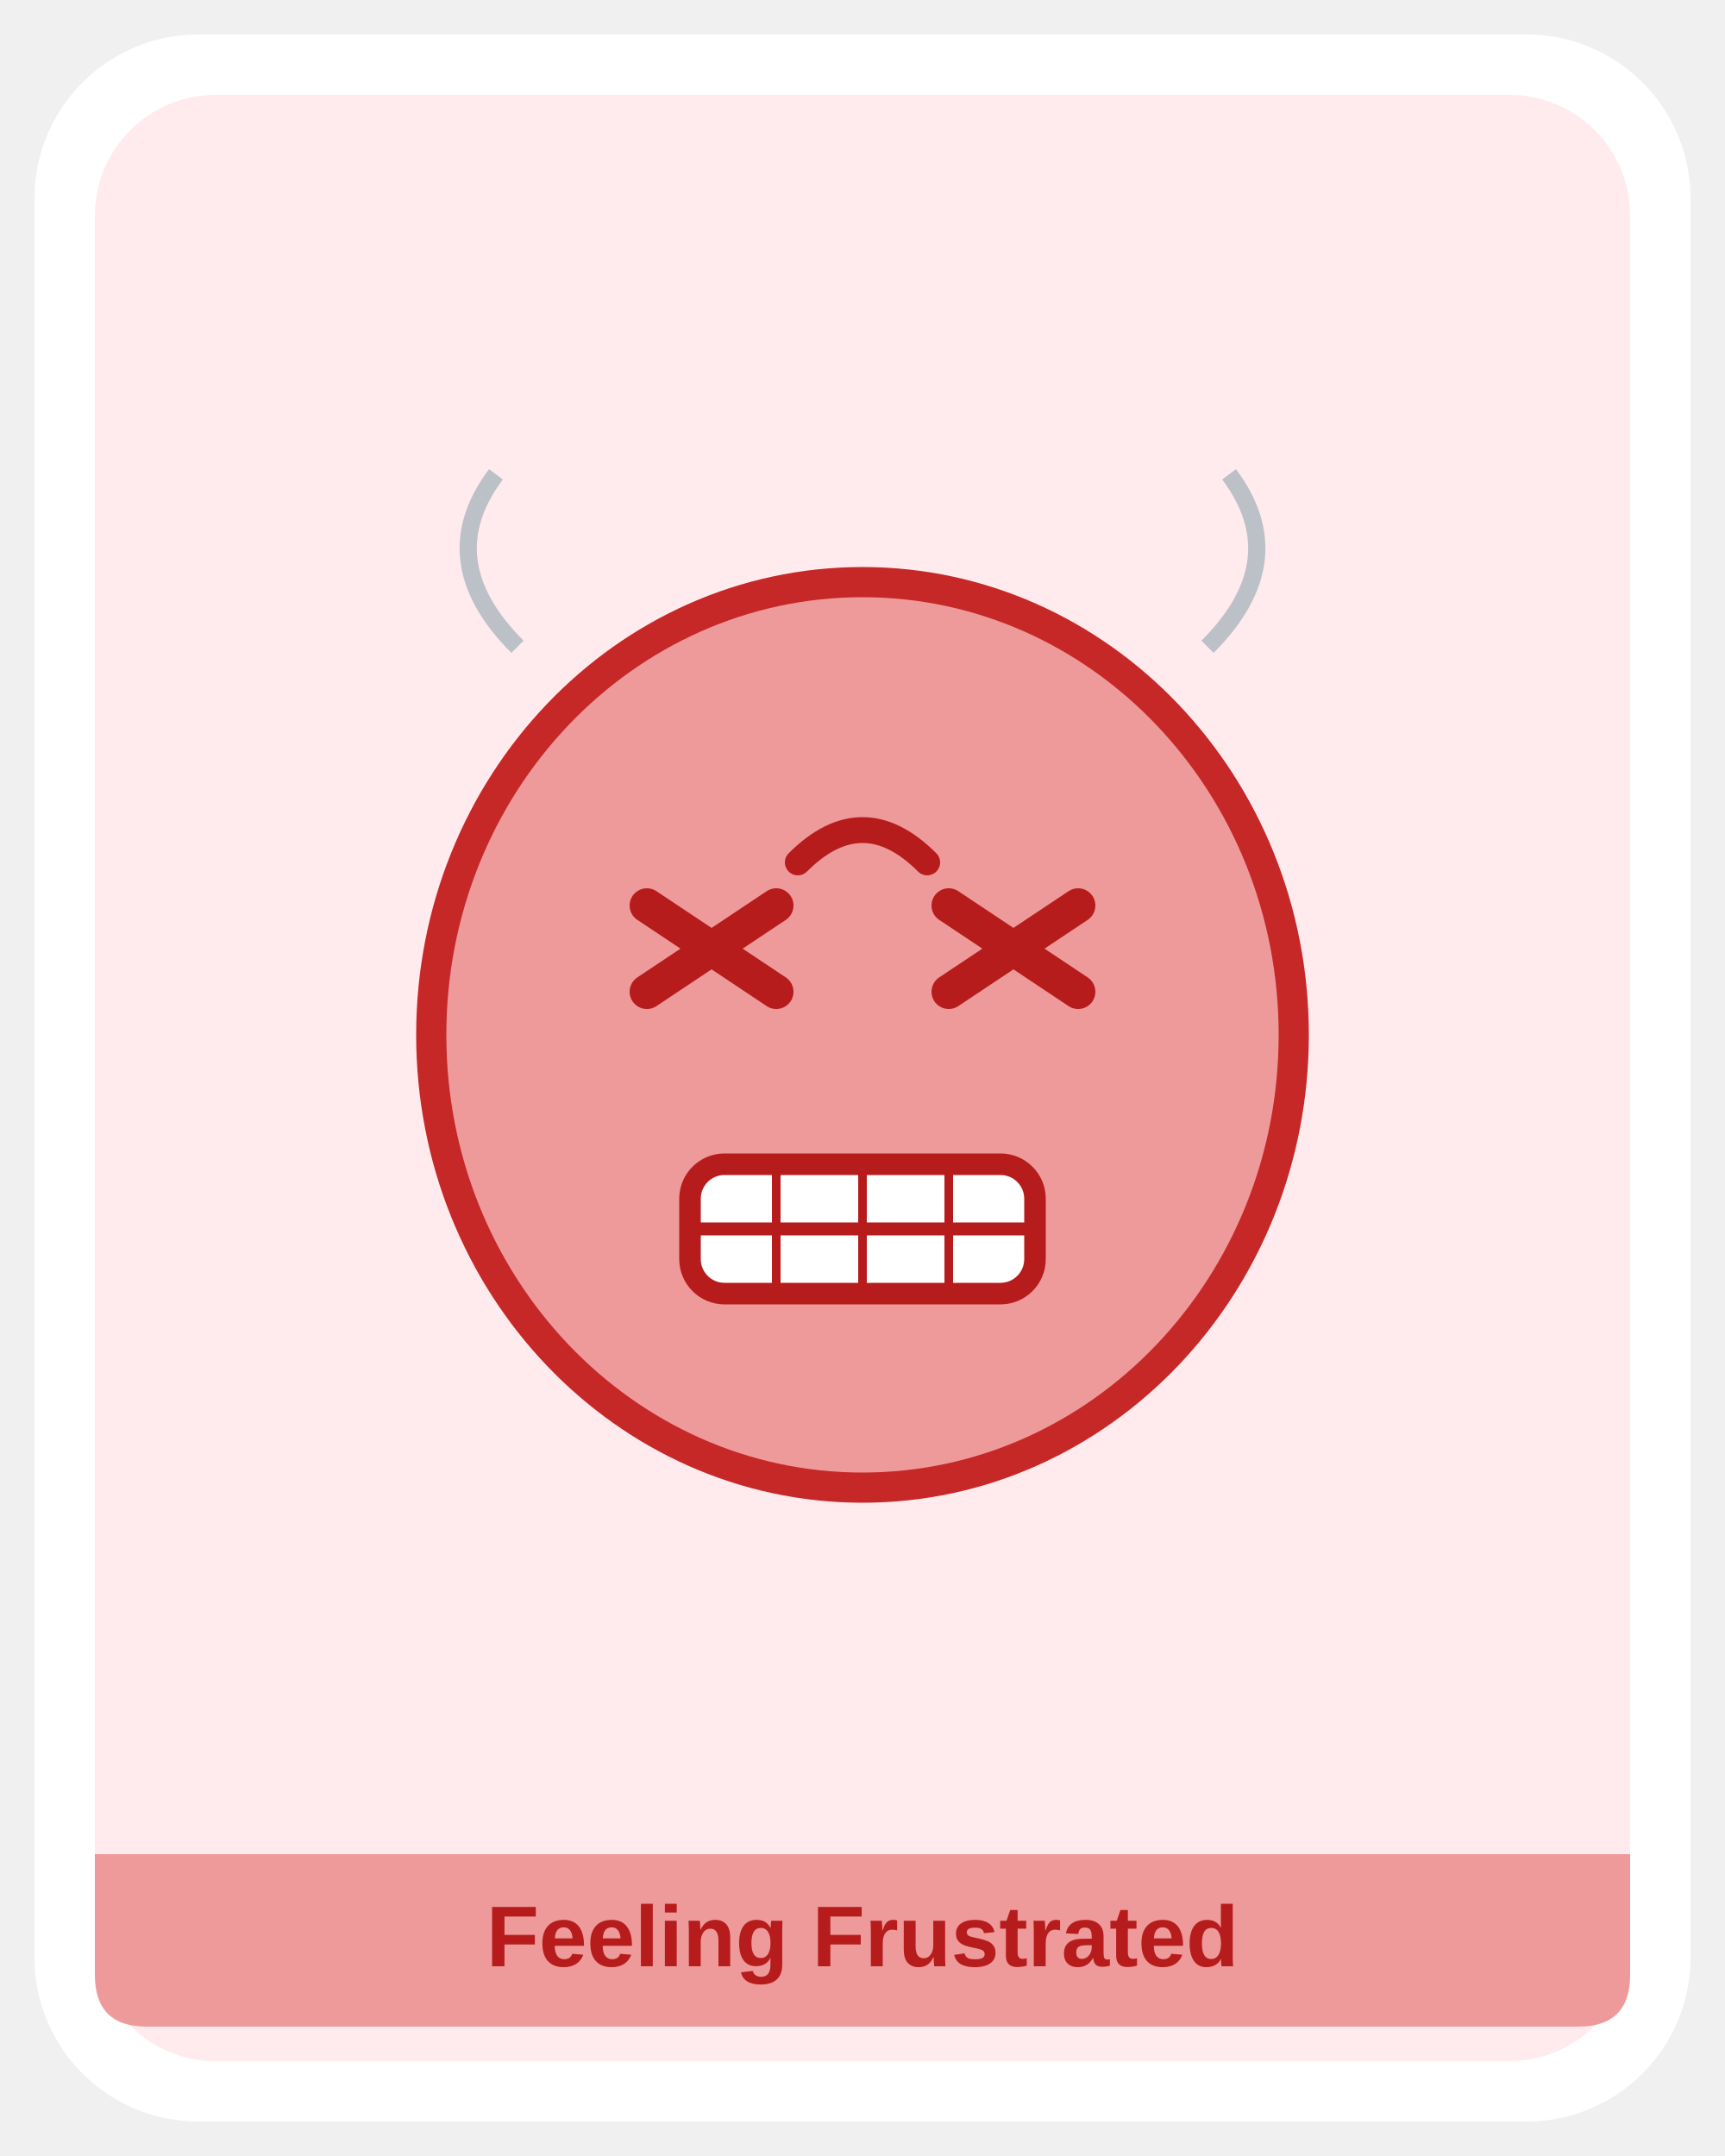
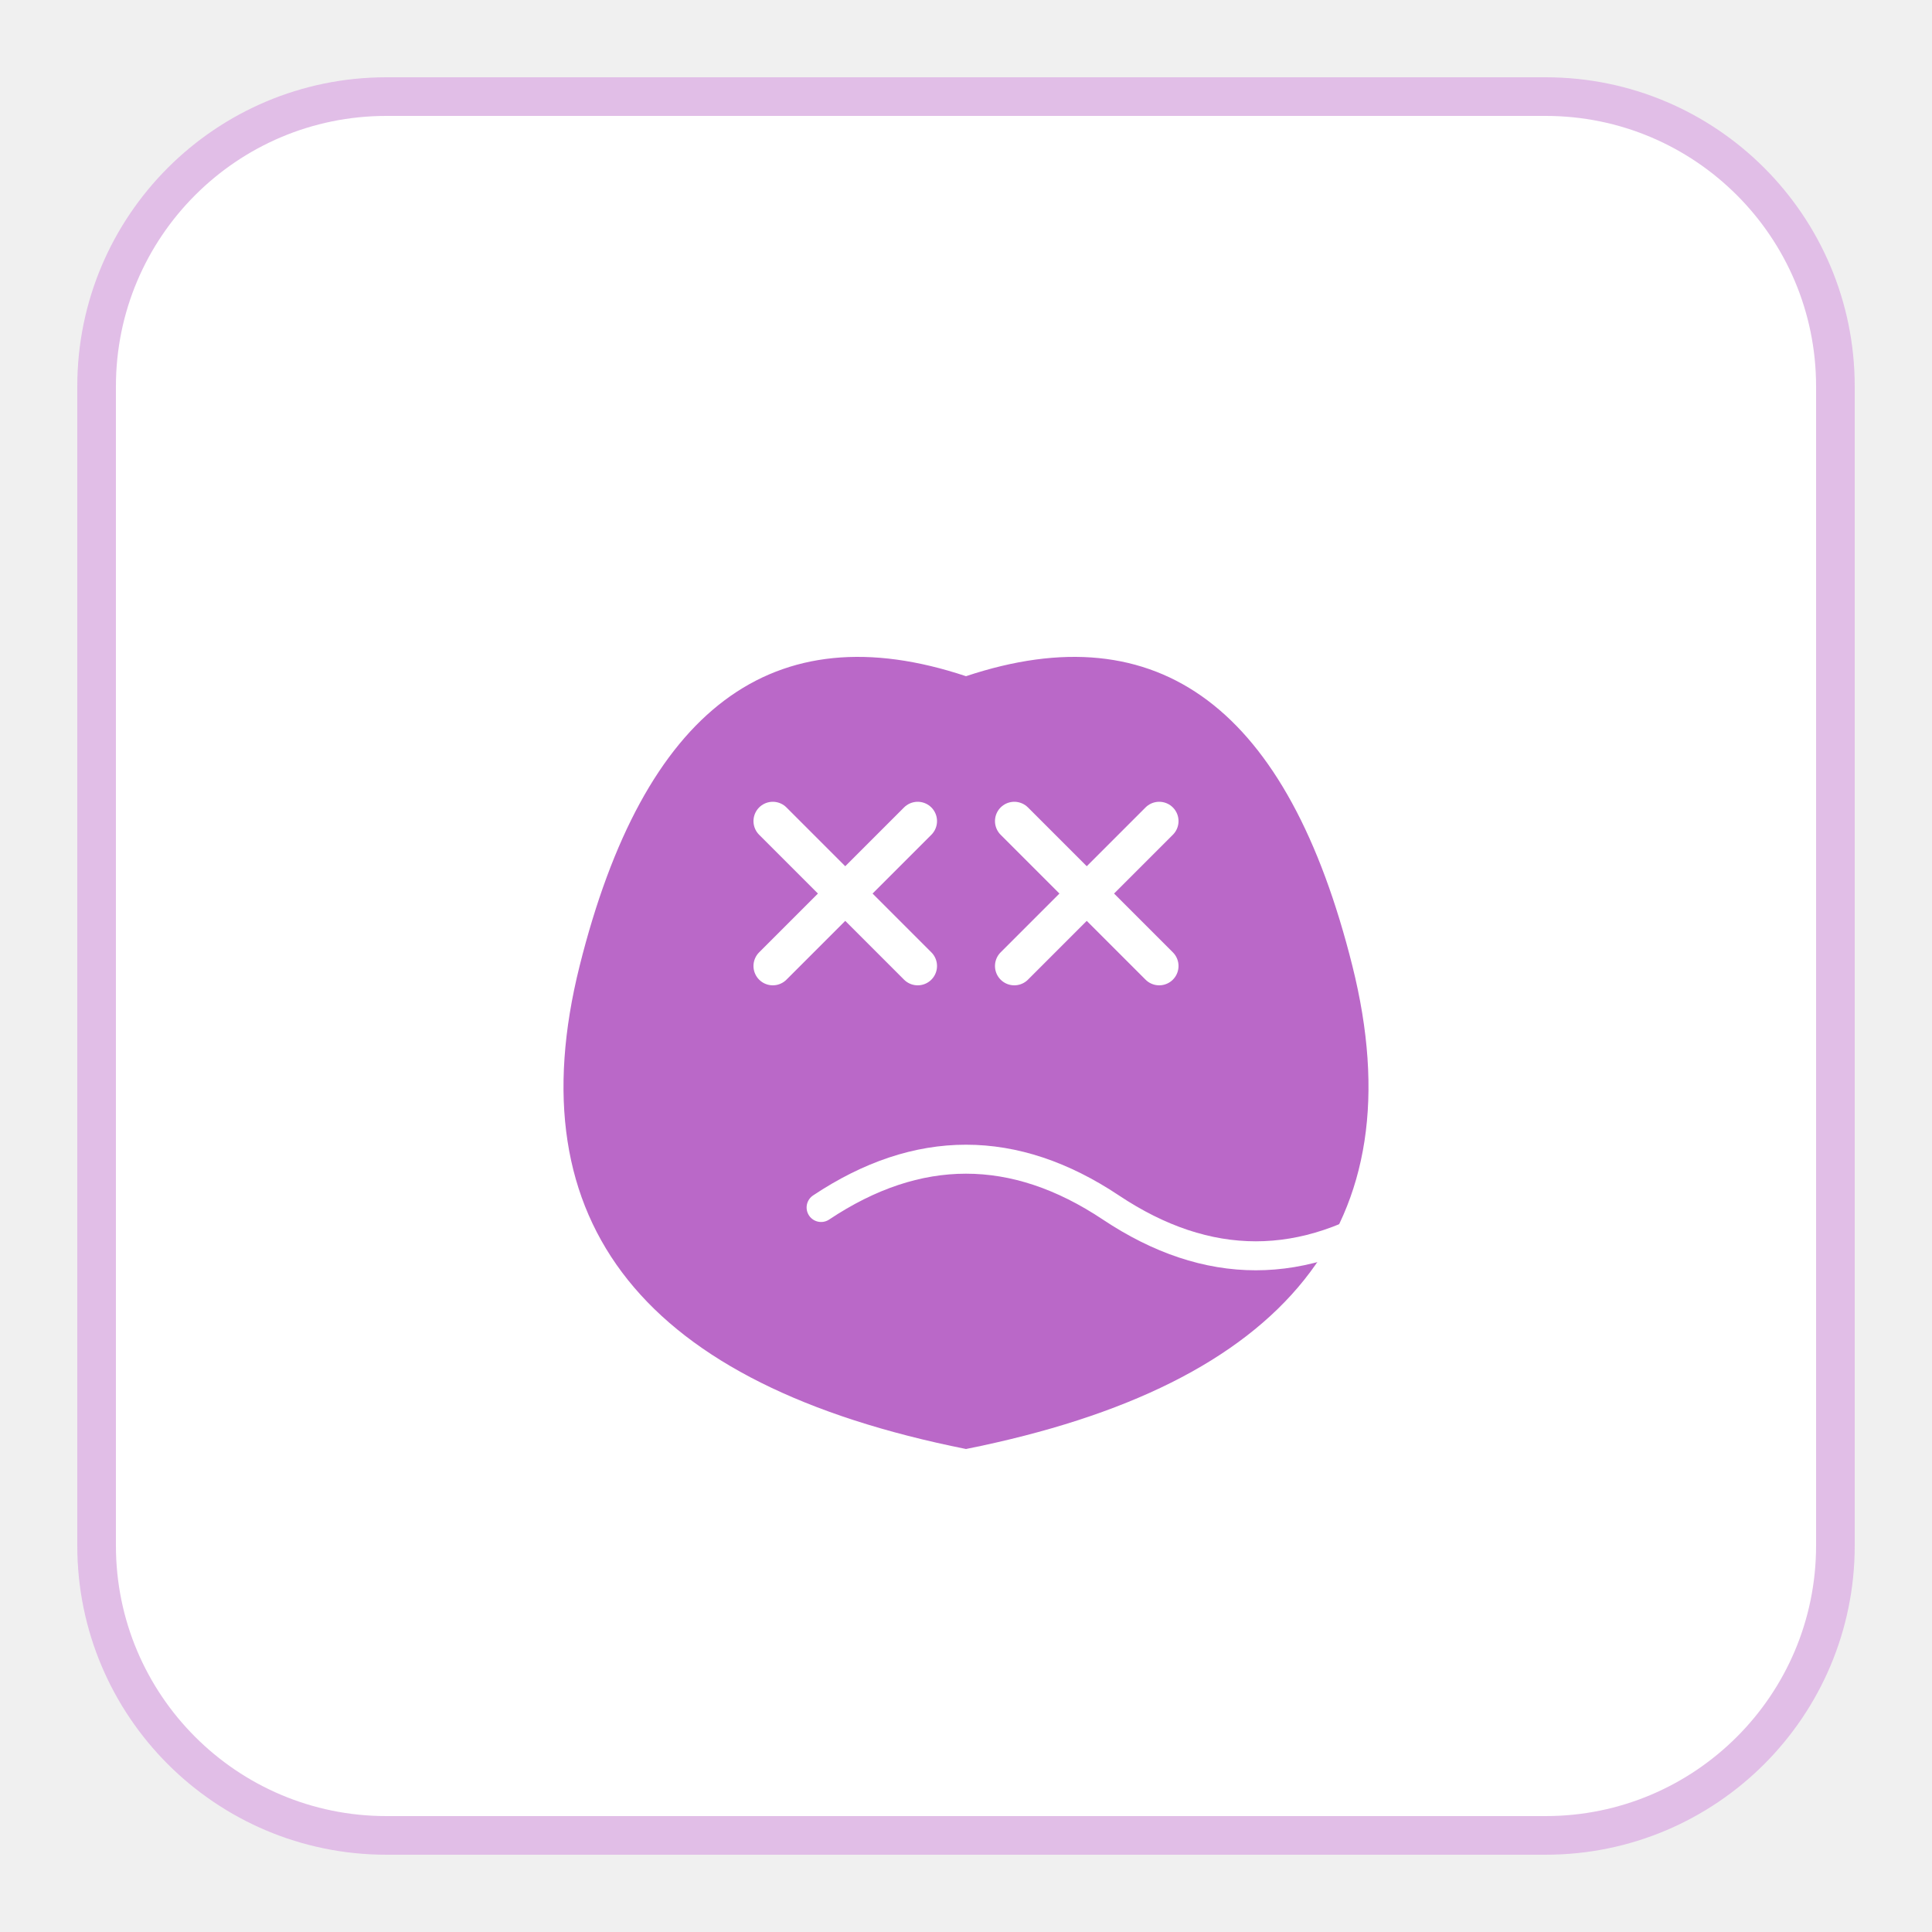
- <svg xmlns="http://www.w3.org/2000/svg" width="400" height="500" viewBox="0 0 400 500" fill="none">
-   <rect x="18" y="26" width="370" height="460" rx="38" fill="#E0E0E0" />
-   <rect x="8" y="8" width="384" height="484" rx="38" fill="white" />
-   <rect x="22" y="22" width="356" height="456" rx="28" fill="#FFEBEE" />
-   <path d="M22 430 H378 V458 Q378 470 366 470 H34 Q22 470 22 458 Z" fill="#EF9A9A" />
-   <text x="200" y="456" font-family="Arial Rounded MT Bold, Arial, sans-serif" font-size="20" font-weight="bold" fill="#B71C1C" text-anchor="middle">Feeling Frustrated</text>
-   <ellipse cx="200" cy="240" rx="100" ry="105" fill="#EF9A9A" stroke="#C62828" stroke-width="7" />
-   <path d="M150 210 L180 230 M150 230 L180 210" stroke="#B71C1C" stroke-width="8" stroke-linecap="round" />
-   <path d="M220 210 L250 230 M220 230 L250 210" stroke="#B71C1C" stroke-width="8" stroke-linecap="round" />
-   <path d="M185 200 Q200 185 215 200" stroke="#B71C1C" stroke-width="6" fill="none" stroke-linecap="round" />
-   <rect x="160" y="270" width="80" height="30" rx="8" fill="white" stroke="#B71C1C" stroke-width="5" />
-   <line x1="160" y1="285" x2="240" y2="285" stroke="#B71C1C" stroke-width="3" />
-   <line x1="180" y1="270" x2="180" y2="300" stroke="#B71C1C" stroke-width="2" />
-   <line x1="200" y1="270" x2="200" y2="300" stroke="#B71C1C" stroke-width="2" />
-   <line x1="220" y1="270" x2="220" y2="300" stroke="#B71C1C" stroke-width="2" />
-   <path d="M120 150 Q100 130 115 110" stroke="#90A4AE" stroke-width="4" fill="none" opacity="0.6" />
-   <path d="M280 150 Q300 130 285 110" stroke="#90A4AE" stroke-width="4" fill="none" opacity="0.6" />
+ <svg xmlns="http://www.w3.org/2000/svg" width="200" height="200" viewBox="0 0 200 200">
+   <rect x="10" y="10" width="180" height="180" rx="30" fill="white" stroke="#E1BEE7" stroke-width="4" />
+   <path d="M60 100 Q70 60 100 70 Q130 60 140 100 Q150 140 100 150 Q50 140 60 100" fill="#BA68C8" />
+   <path d="M80 85 L95 100 M80 100 L95 85" stroke="white" stroke-width="4" stroke-linecap="round" />
+   <path d="M105 85 L120 100 M105 100 L120 85" stroke="white" stroke-width="4" stroke-linecap="round" />
+   <path d="M85 125 Q100 115 115 125 Q130 135 145 125" stroke="white" stroke-width="3" stroke-linecap="round" fill="none" />
</svg>
